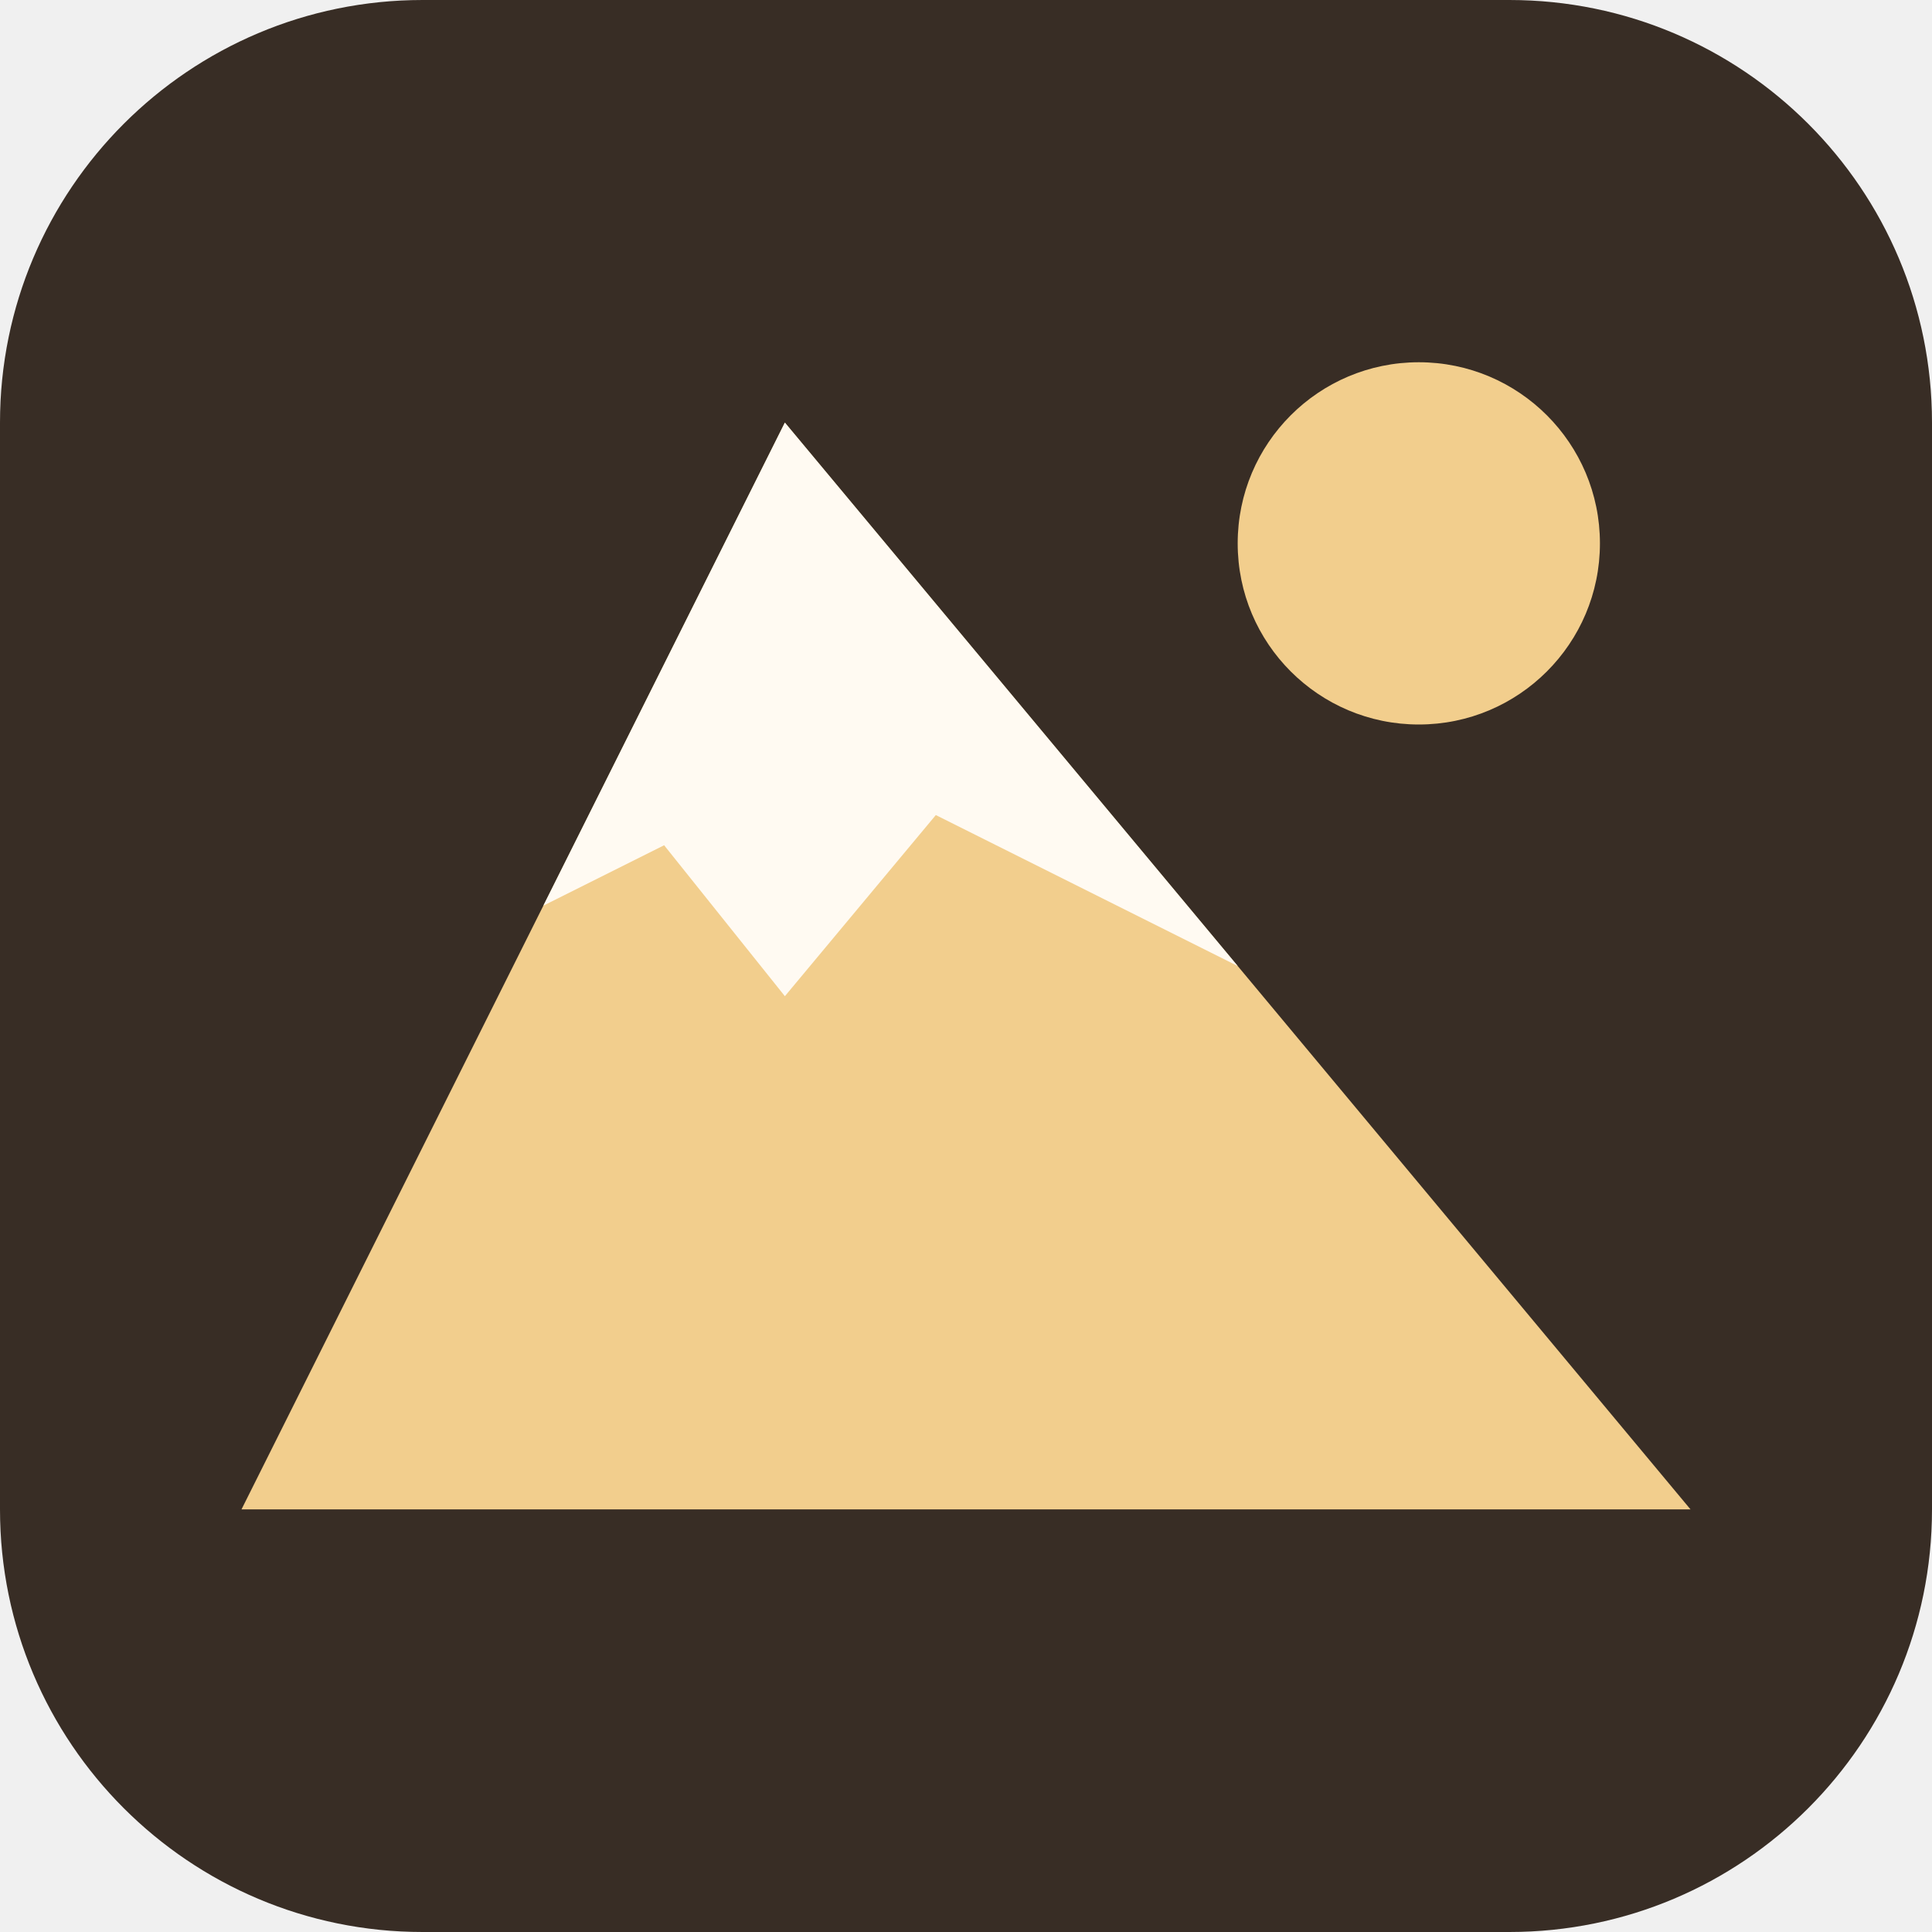
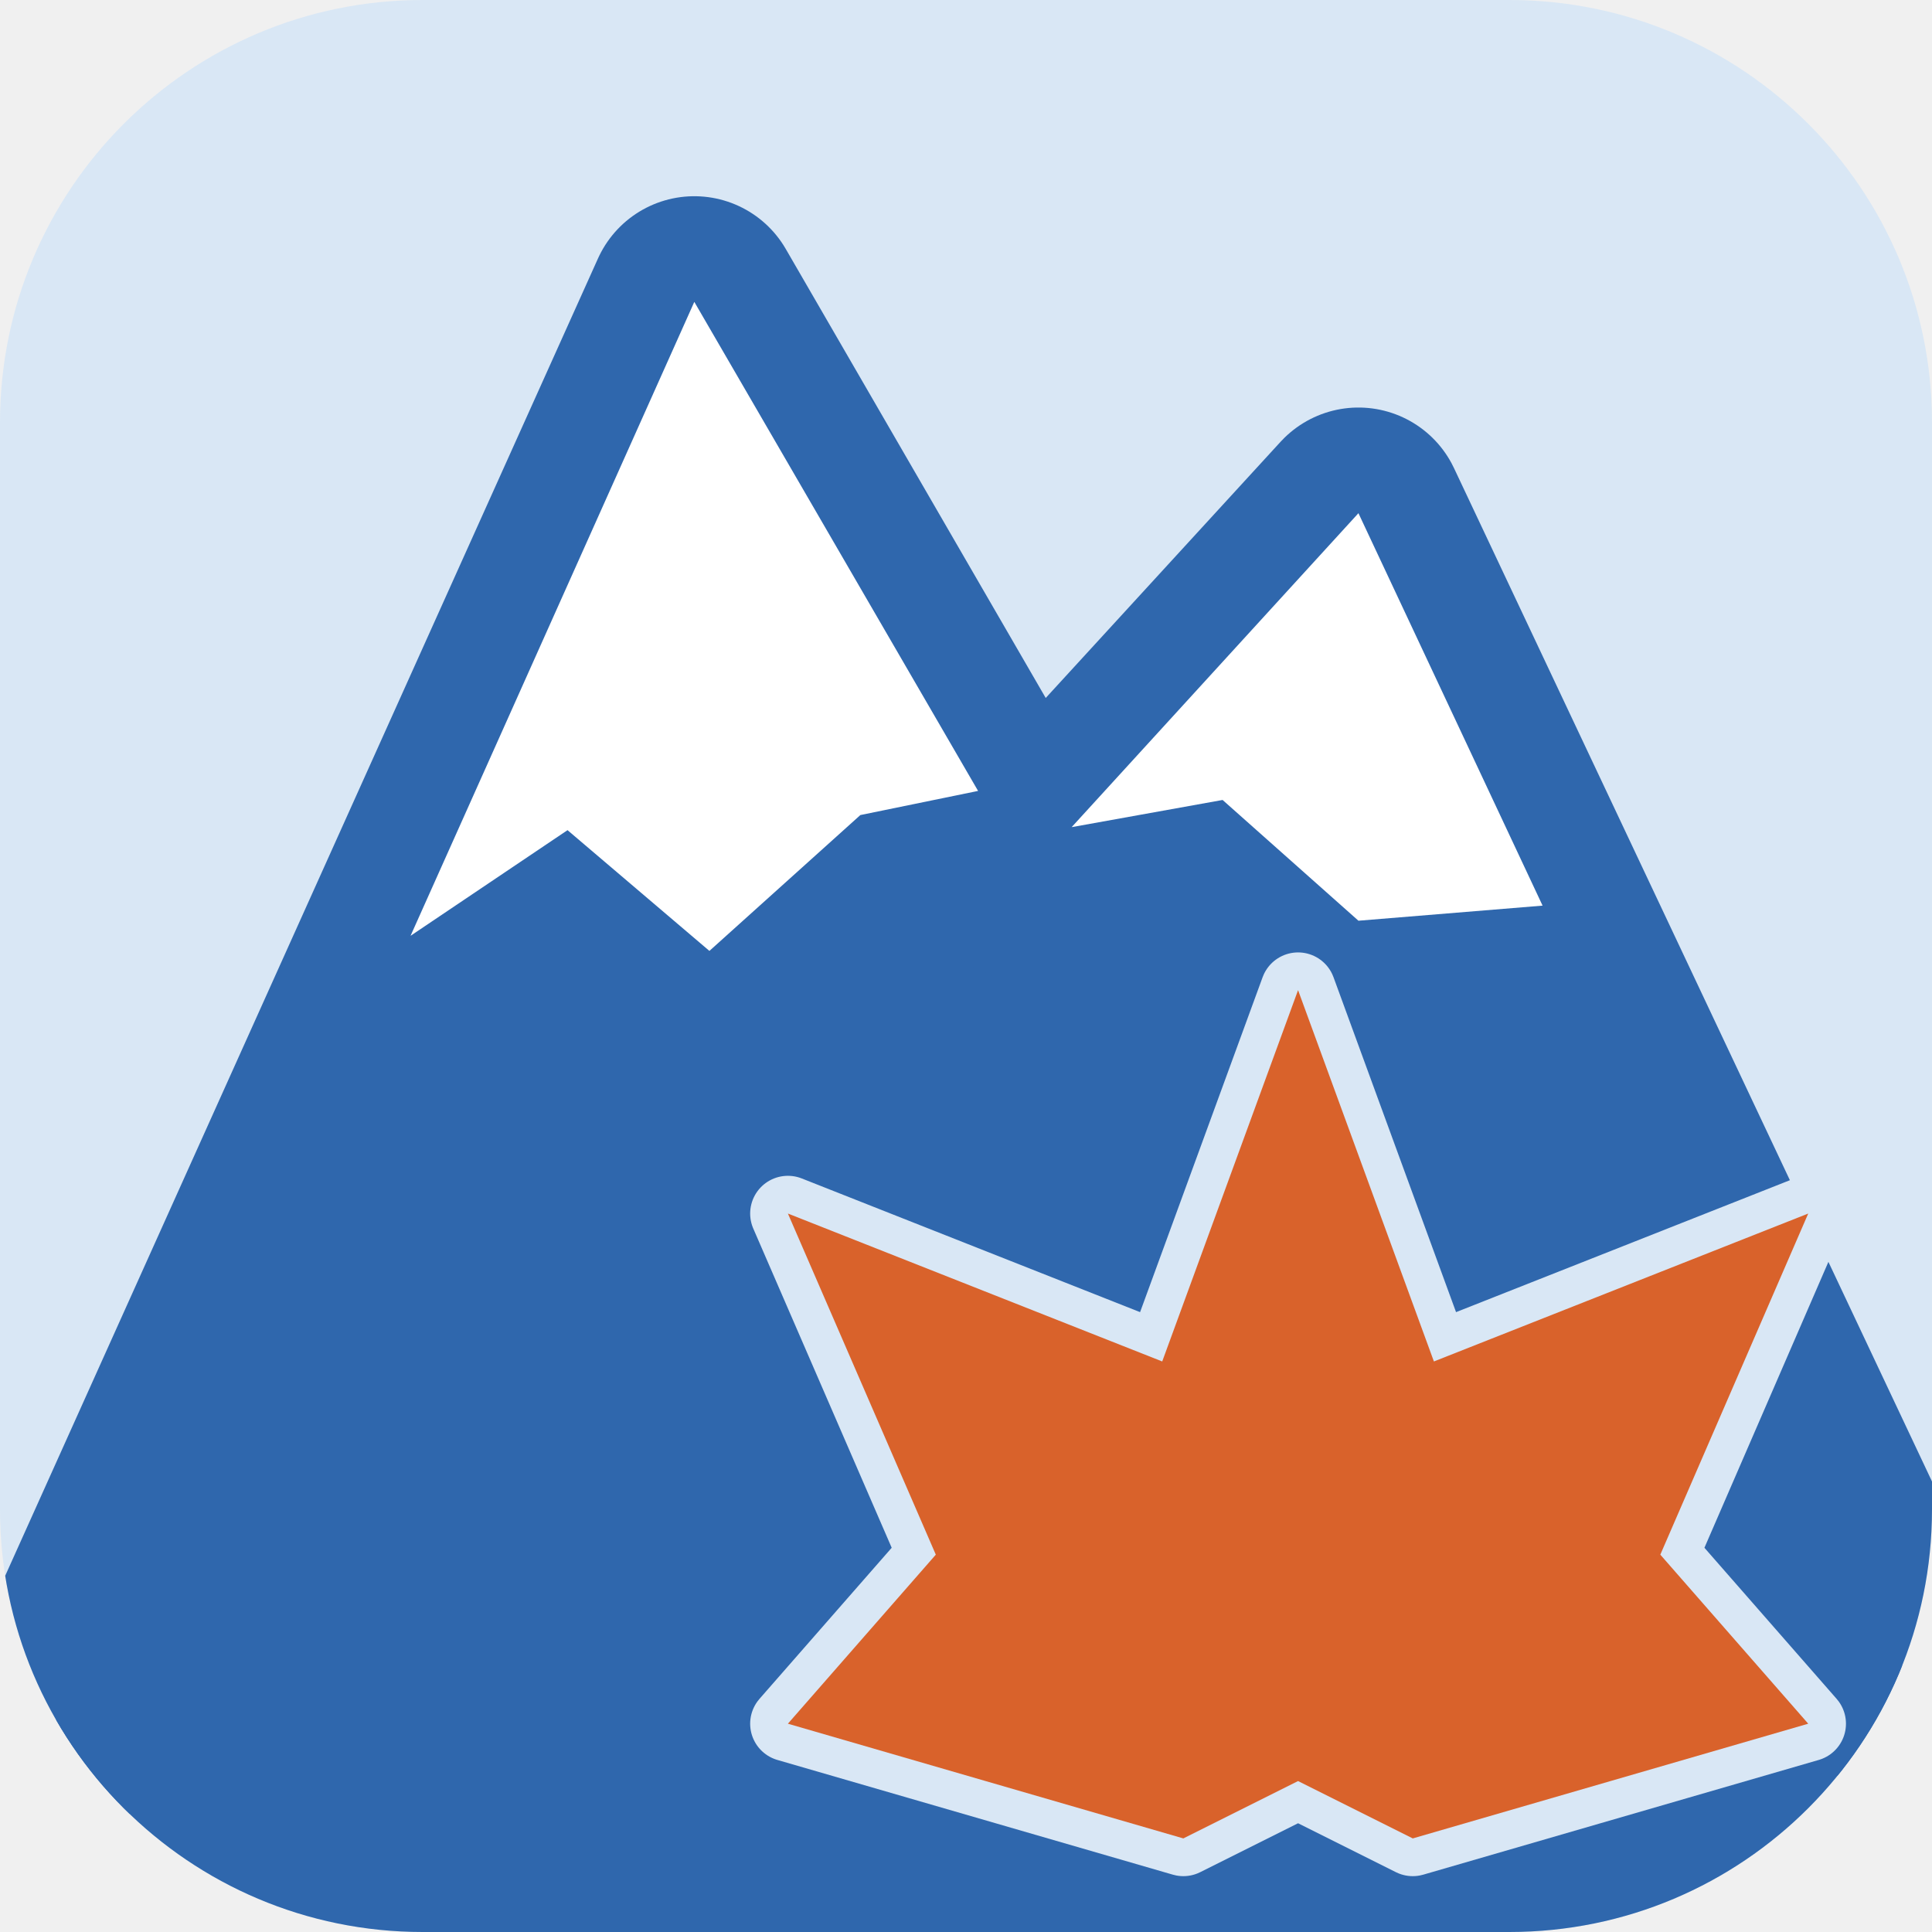
<svg xmlns="http://www.w3.org/2000/svg" viewBox="0 0 64 64">
-   <rect width="64" height="64" rx="14" fill="#382d25" />
-   <circle cx="47" cy="18" r="6" fill="#f2ce8d" />
-   <path d="M8 50 26 14 56 50Z" fill="#f2ce8d" />
-   <path d="m18 30 8-16 15 18-10-5-5 6-4-5Z" fill="#fffaf2" />
+   <clipPath id="tile">
+     <rect width="64" height="64" rx="14" />
+   </clipPath>
+   <rect width="64" height="64" rx="14" fill="#d9e7f5" />
+   <g clip-path="url(#tile)">
+     <path d="M-4 70 23 10 34 29 45 17 70 70Z" fill="#2f67ad" stroke="#2f67ad" stroke-width="7" stroke-linejoin="round" />
+     <path d="M23 10 13.6 31 18.8 27.5 23.5 31.5 28.5 27 32.4 26.2ZM45 17 35.5 27.4 40.5 26.5 45 30.5 51.1 30Z" fill="#fff" />
+     <path d="M43 32.8 47.5 45.1 59.9 40.2 55 51.5 59.9 57.1 46.8 60.9 43 59 39.2 60.9 26.1 57.1 31 51.5 26.1 40.2 38.5 45.1Z" fill="#d9622b" stroke="#d9e7f5" stroke-width="2.5" stroke-linejoin="round" paint-order="stroke" />
+   </g>
</svg>
